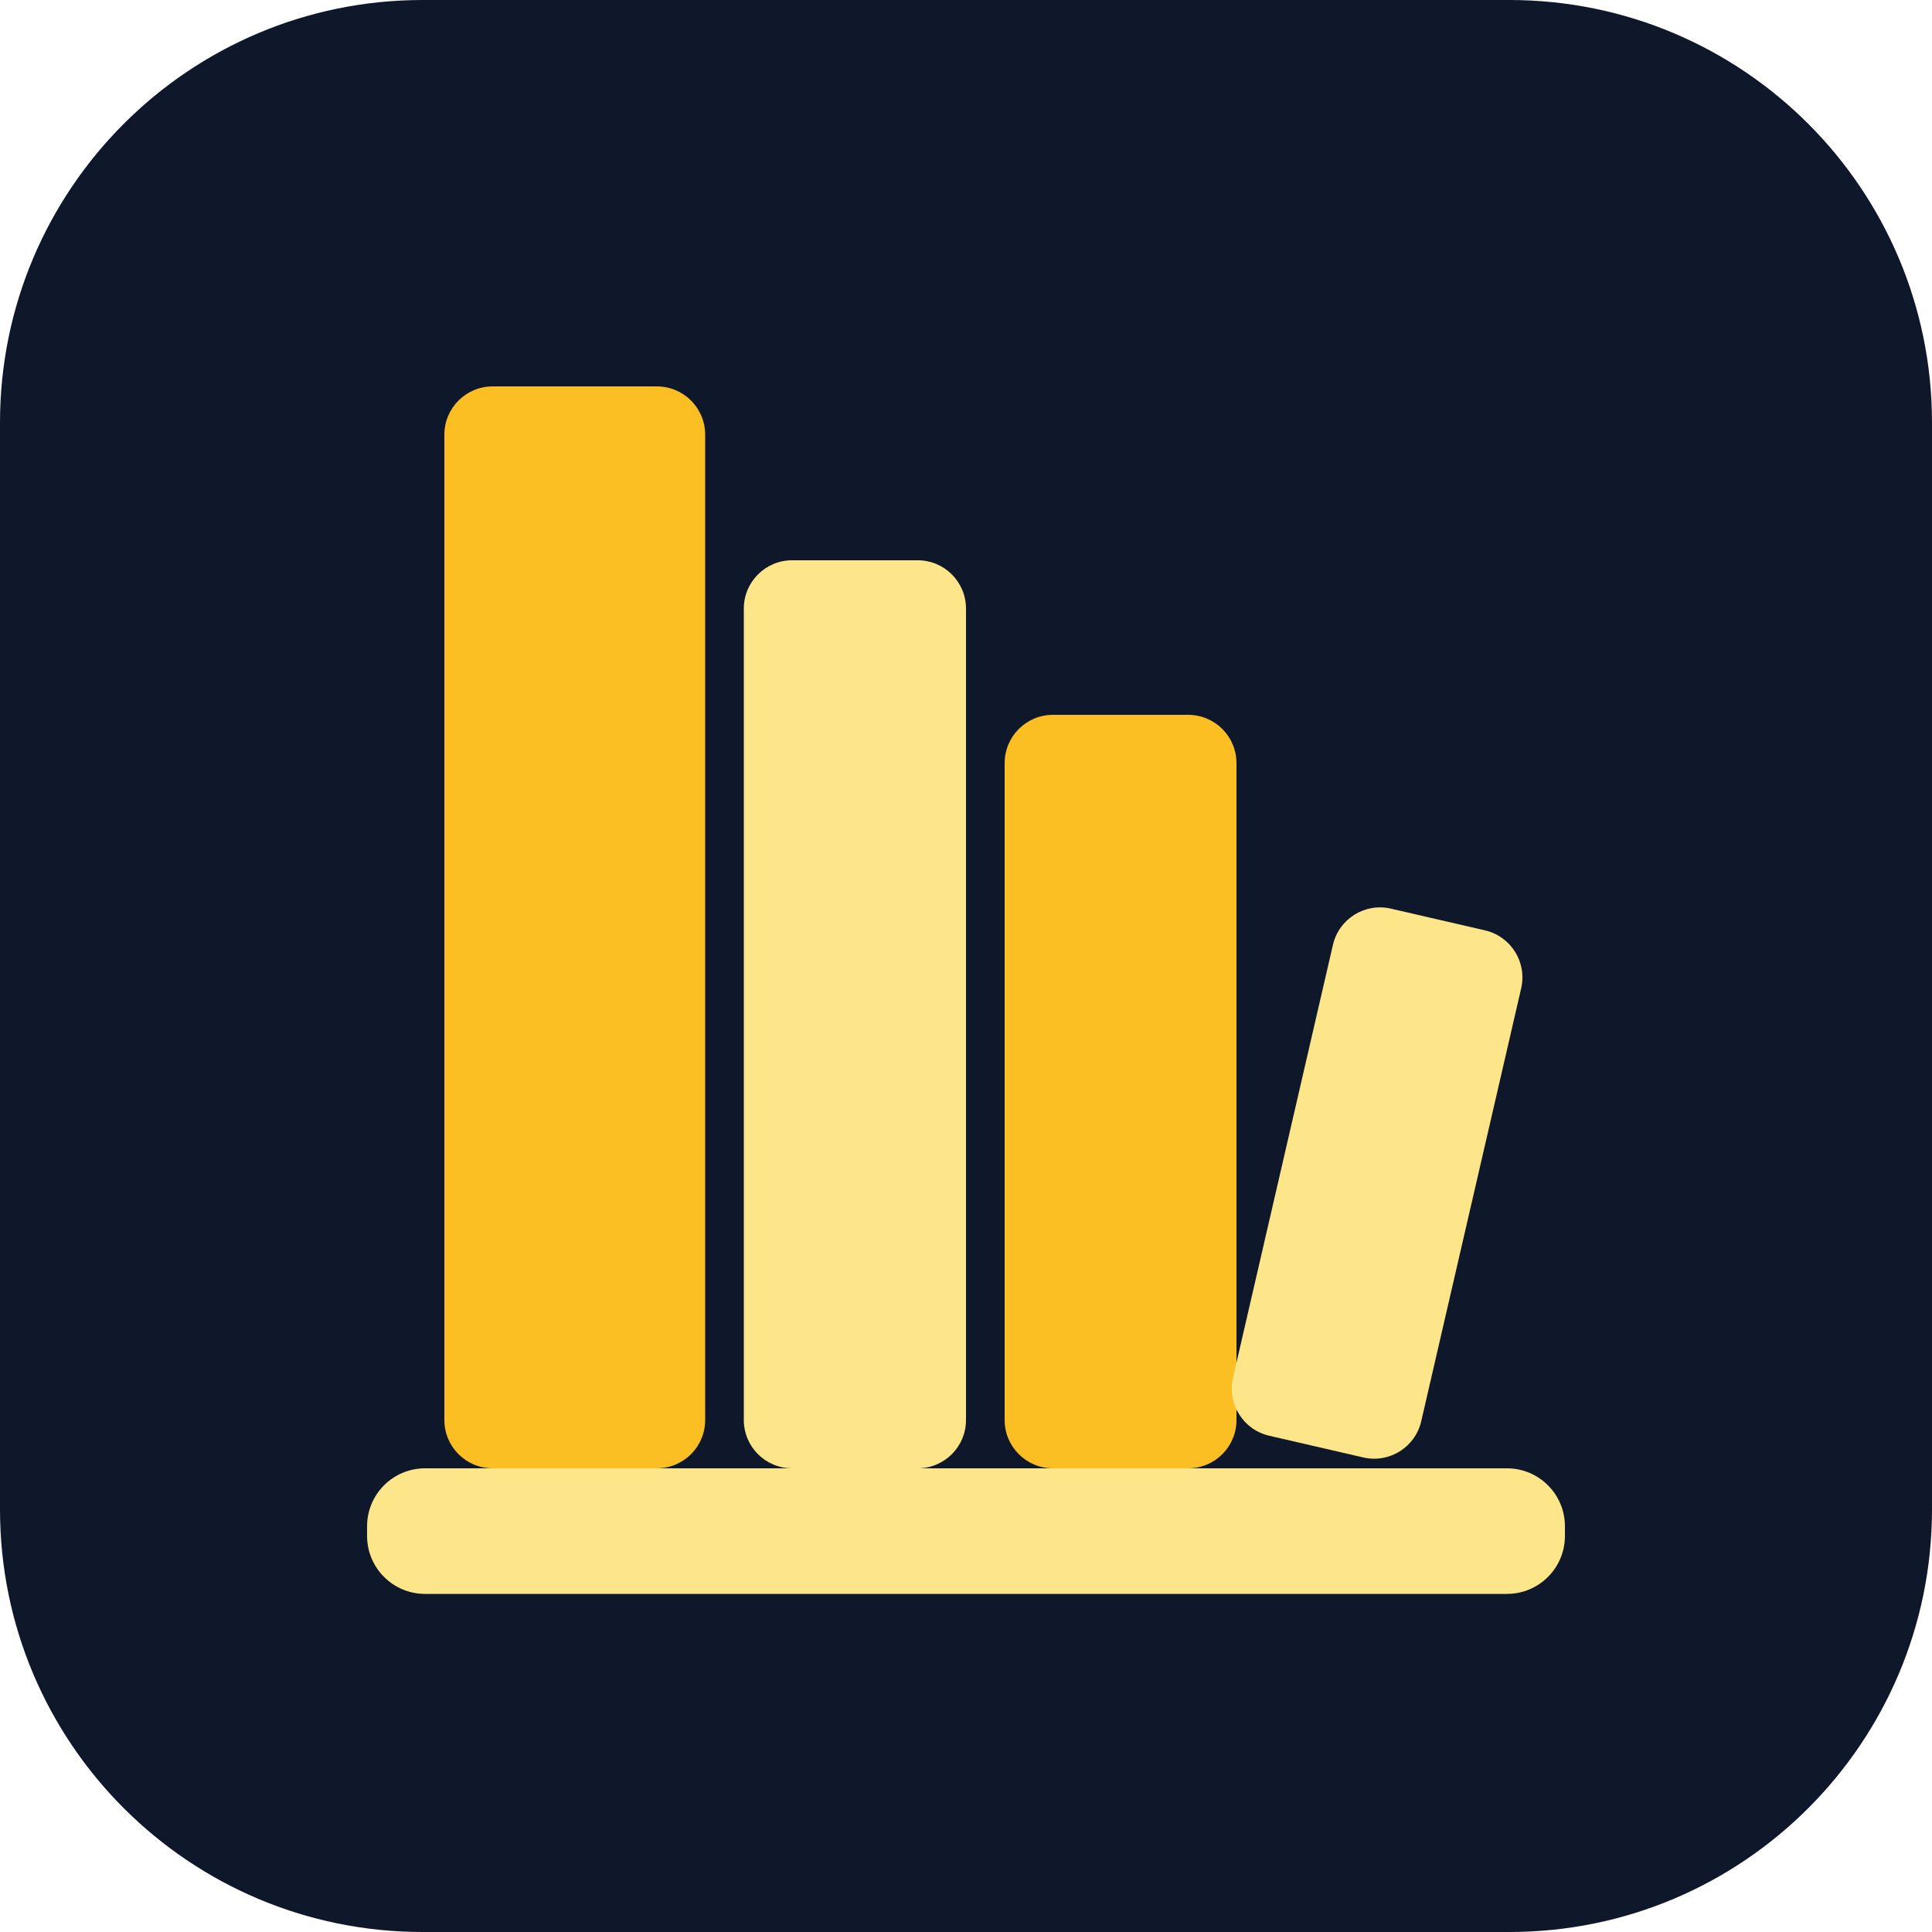
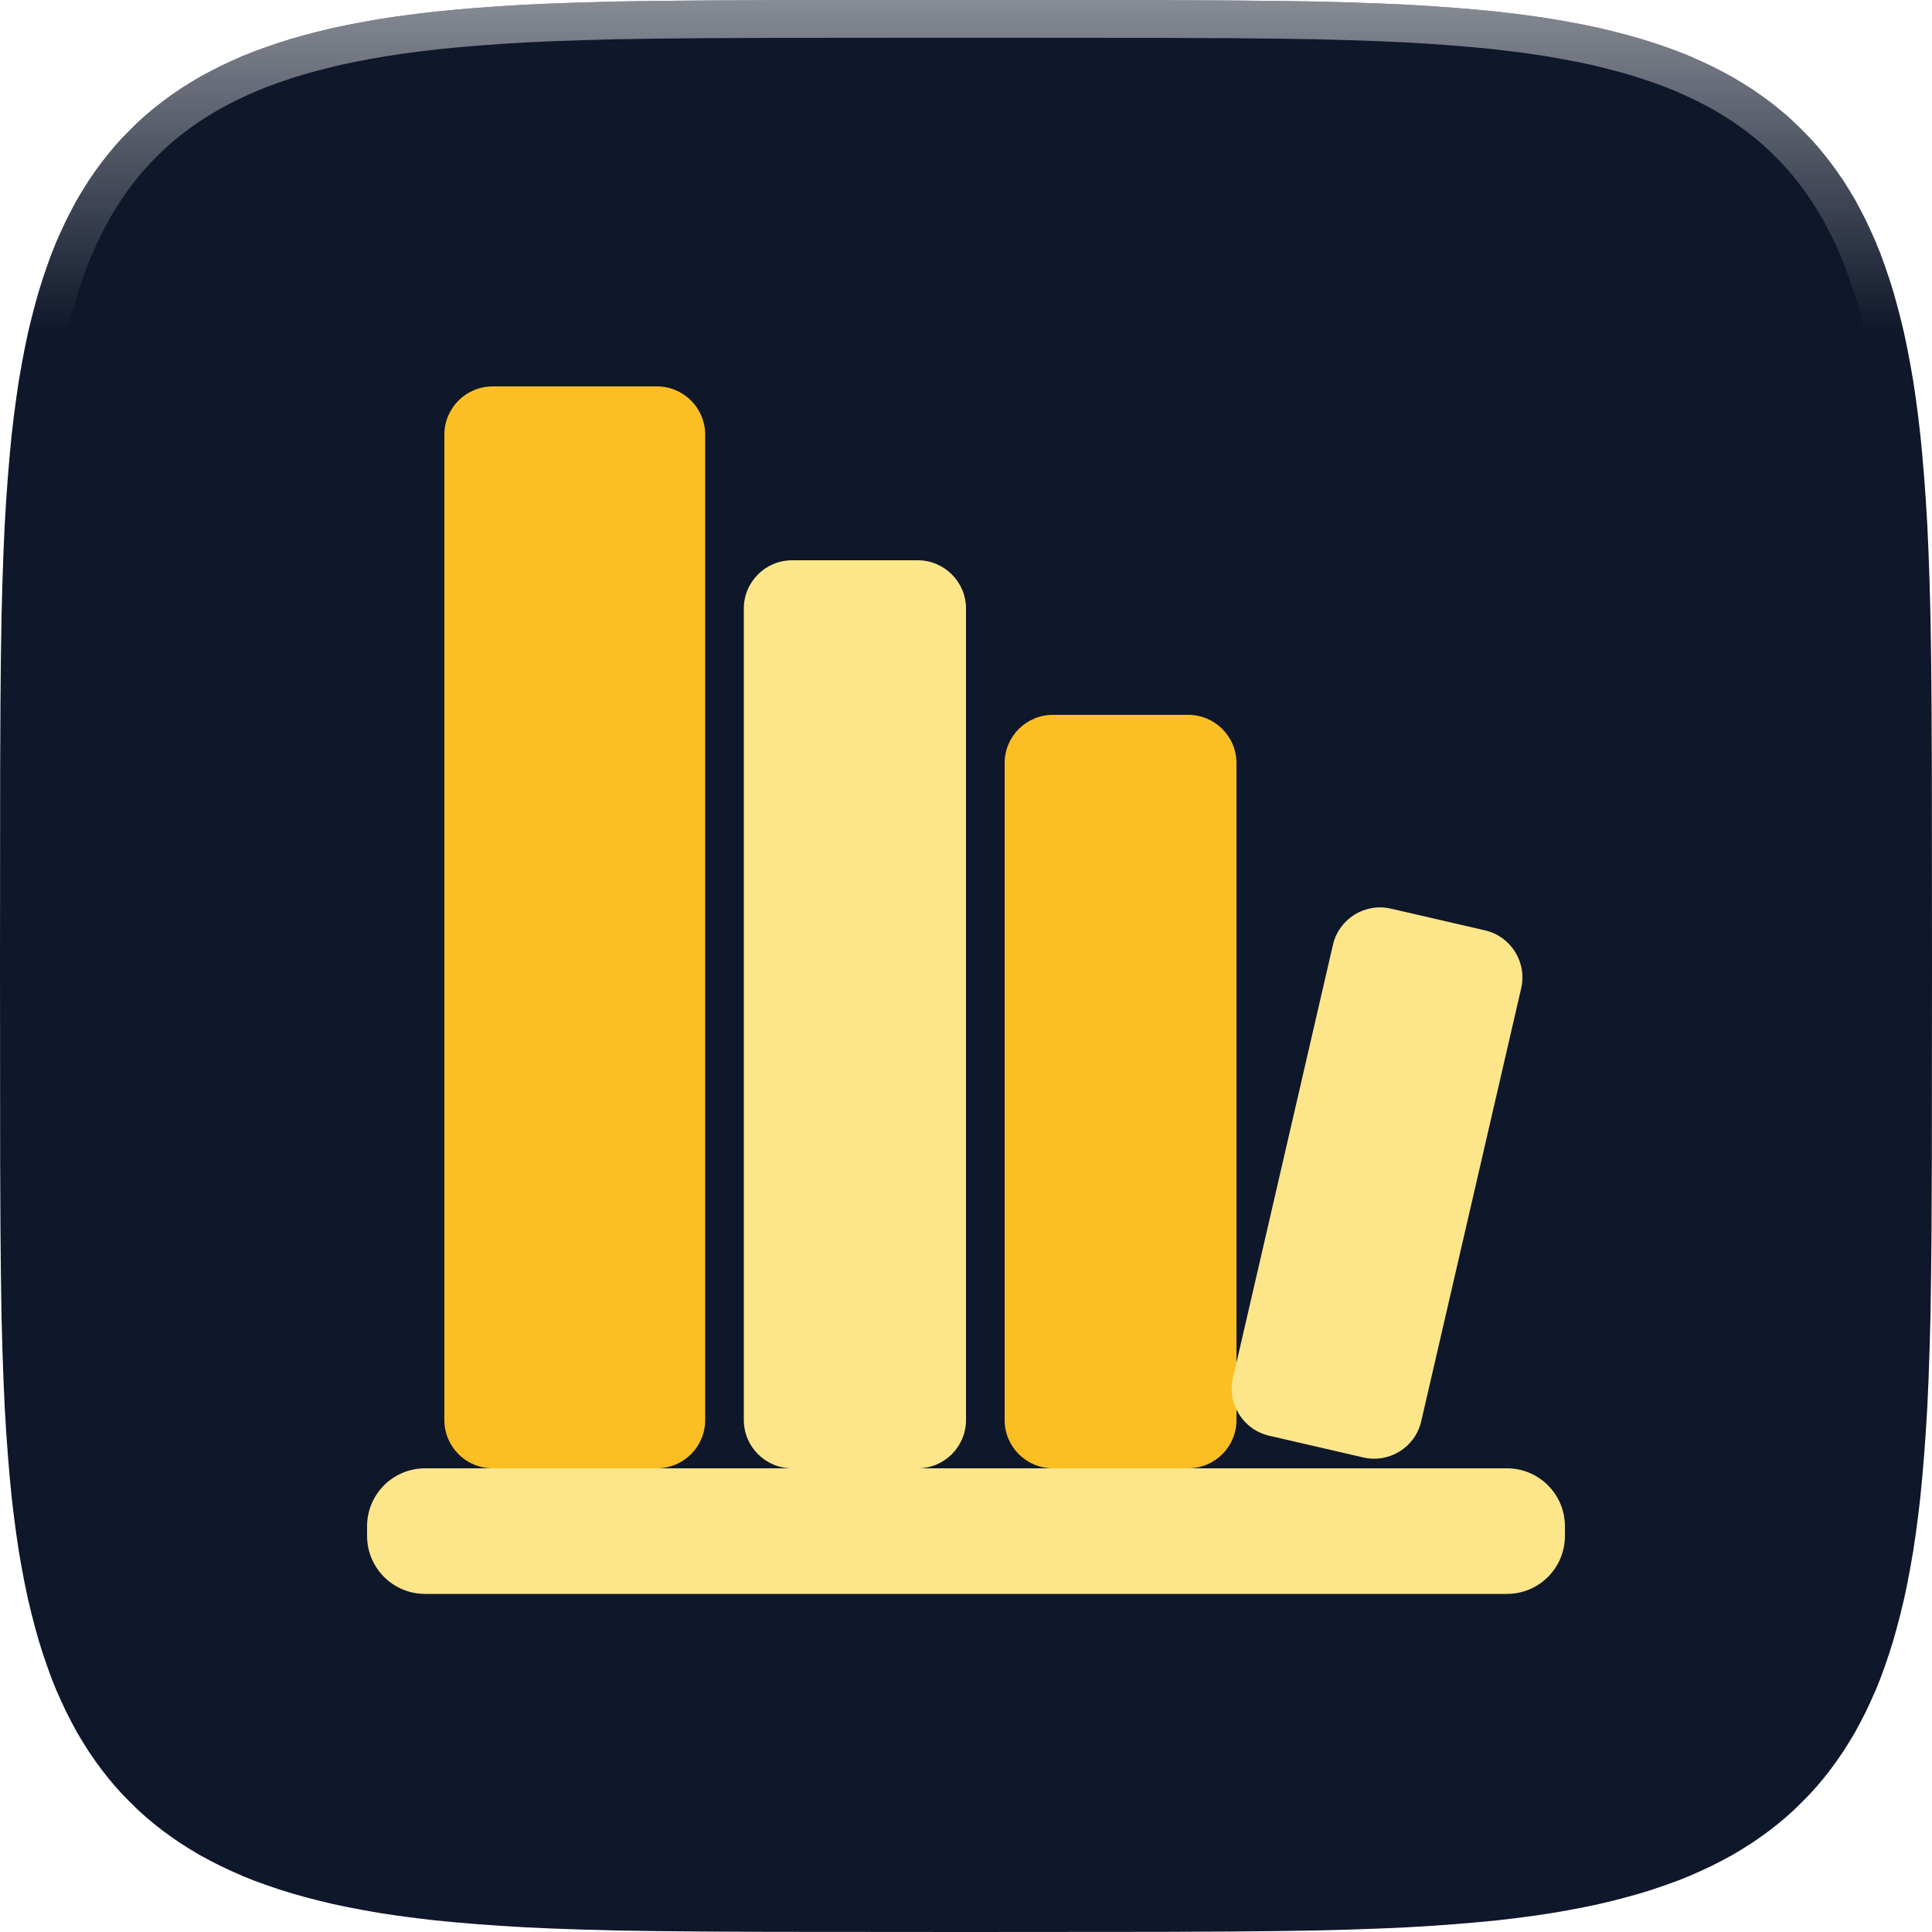
<svg xmlns="http://www.w3.org/2000/svg" width="128" height="128" viewBox="0 0 128 128">
  <defs>
    <clipPath id="jt-tile">
-       <rect x="0" y="0" width="128" height="128" rx="28" />
+       <path d="M128.00 64.00 L127.99 77.00 L127.97 81.35 L127.94 84.54 L127.90 87.15 L127.84 89.40 L127.77 91.40 L127.69 93.20 L127.59 94.86 L127.48 96.39 L127.36 97.82 L127.23 99.17 L127.08 100.44 L126.92 101.65 L126.75 102.79 L126.56 103.88 L126.36 104.93 L126.15 105.93 L125.92 106.89 L125.68 107.81 L125.43 108.70 L125.16 109.56 L124.88 110.38 L124.59 111.18 L124.28 111.95 L123.95 112.69 L123.62 113.40 L123.26 114.10 L122.90 114.77 L122.51 115.42 L122.12 116.04 L121.70 116.65 L121.27 117.24 L120.83 117.80 L120.37 118.35 L119.89 118.88 L119.39 119.39 L118.88 119.89 L118.35 120.37 L117.80 120.83 L117.24 121.27 L116.65 121.70 L116.04 122.12 L115.42 122.51 L114.77 122.90 L114.10 123.26 L113.40 123.62 L112.69 123.95 L111.95 124.28 L111.18 124.59 L110.38 124.88 L109.56 125.16 L108.70 125.43 L107.81 125.68 L106.89 125.92 L105.93 126.15 L104.93 126.36 L103.88 126.56 L102.79 126.75 L101.65 126.92 L100.44 127.08 L99.17 127.23 L97.82 127.36 L96.39 127.48 L94.86 127.59 L93.20 127.69 L91.40 127.77 L89.40 127.84 L87.15 127.90 L84.54 127.94 L81.35 127.97 L77.00 127.99 L64.00 128.00 L51.00 127.99 L46.65 127.97 L43.46 127.94 L40.85 127.90 L38.60 127.84 L36.60 127.77 L34.80 127.69 L33.14 127.59 L31.61 127.48 L30.18 127.36 L28.83 127.23 L27.56 127.08 L26.35 126.92 L25.21 126.75 L24.12 126.56 L23.07 126.36 L22.07 126.15 L21.11 125.92 L20.19 125.68 L19.30 125.43 L18.44 125.16 L17.62 124.88 L16.82 124.59 L16.05 124.28 L15.31 123.95 L14.60 123.62 L13.90 123.26 L13.23 122.90 L12.58 122.51 L11.96 122.12 L11.35 121.70 L10.76 121.27 L10.20 120.83 L9.65 120.37 L9.12 119.89 L8.61 119.39 L8.11 118.88 L7.63 118.35 L7.17 117.80 L6.73 117.24 L6.30 116.65 L5.88 116.04 L5.49 115.42 L5.10 114.77 L4.74 114.10 L4.38 113.40 L4.05 112.69 L3.72 111.95 L3.41 111.18 L3.12 110.38 L2.84 109.56 L2.57 108.70 L2.32 107.81 L2.08 106.89 L1.85 105.93 L1.64 104.93 L1.44 103.88 L1.25 102.79 L1.08 101.65 L0.92 100.44 L0.77 99.17 L0.64 97.82 L0.52 96.39 L0.41 94.86 L0.31 93.20 L0.23 91.40 L0.16 89.40 L0.10 87.15 L0.06 84.54 L0.03 81.35 L0.01 77.00 L0.00 64.00 L0.01 51.00 L0.03 46.65 L0.06 43.46 L0.10 40.85 L0.16 38.60 L0.23 36.60 L0.31 34.80 L0.41 33.14 L0.52 31.61 L0.64 30.18 L0.77 28.83 L0.92 27.56 L1.08 26.35 L1.25 25.21 L1.44 24.12 L1.64 23.07 L1.85 22.07 L2.08 21.11 L2.32 20.19 L2.57 19.30 L2.84 18.44 L3.12 17.62 L3.41 16.82 L3.72 16.05 L4.05 15.31 L4.38 14.60 L4.74 13.90 L5.10 13.23 L5.49 12.58 L5.88 11.96 L6.30 11.35 L6.73 10.76 L7.17 10.20 L7.63 9.65 L8.11 9.12 L8.61 8.61 L9.12 8.11 L9.65 7.63 L10.20 7.17 L10.76 6.73 L11.35 6.30 L11.96 5.88 L12.58 5.49 L13.23 5.10 L13.90 4.74 L14.60 4.38 L15.31 4.05 L16.05 3.72 L16.82 3.41 L17.62 3.12 L18.44 2.84 L19.30 2.57 L20.19 2.32 L21.11 2.08 L22.07 1.85 L23.07 1.64 L24.12 1.44 L25.21 1.25 L26.35 1.08 L27.56 0.92 L28.83 0.77 L30.18 0.64 L31.61 0.52 L33.14 0.41 L34.80 0.31 L36.60 0.23 L38.60 0.16 L40.85 0.10 L43.46 0.06 L46.65 0.03 L51.00 0.01 L64.00 0.00 L77.00 0.01 L81.35 0.03 L84.54 0.06 L87.15 0.10 L89.40 0.16 L91.40 0.23 L93.20 0.31 L94.86 0.41 L96.39 0.52 L97.82 0.64 L99.17 0.77 L100.44 0.92 L101.65 1.08 L102.79 1.25 L103.88 1.44 L104.93 1.64 L105.93 1.85 L106.89 2.08 L107.81 2.32 L108.70 2.57 L109.56 2.84 L110.38 3.12 L111.18 3.41 L111.95 3.72 L112.69 4.05 L113.40 4.38 L114.10 4.74 L114.77 5.10 L115.42 5.49 L116.04 5.88 L116.65 6.30 L117.24 6.73 L117.80 7.17 L118.35 7.63 L118.88 8.11 L119.39 8.61 L119.89 9.12 L120.37 9.65 L120.83 10.20 L121.27 10.76 L121.70 11.35 L122.12 11.96 L122.51 12.58 L122.90 13.23 L123.26 13.90 L123.62 14.60 L123.95 15.31 L124.28 16.05 L124.59 16.82 L124.88 17.62 L125.16 18.44 L125.43 19.30 L125.68 20.19 L125.92 21.11 L126.15 22.07 L126.36 23.07 L126.56 24.12 L126.75 25.21 L126.92 26.35 L127.08 27.56 L127.23 28.83 L127.36 30.18 L127.48 31.61 L127.59 33.14 L127.69 34.80 L127.77 36.60 L127.84 38.60 L127.90 40.85 L127.94 43.46 L127.97 46.65 L127.99 51.00 Z" />
    </clipPath>
+     <linearGradient id="hl" gradientUnits="userSpaceOnUse" x1="0" y1="0" x2="0" y2="22">
+       <stop offset="0" stop-color="#FFFFFF" stop-opacity="0.5" />
+       <stop offset="1" stop-color="#FFFFFF" stop-opacity="0" />
+     </linearGradient>
  </defs>
  <g clip-path="url(#jt-tile)">
    <svg x="0" y="0" width="128" height="128" viewBox="0 0 200 200">
      <rect width="200" height="200" rx="40" fill="#0f172a" />
      <rect x="46" y="40" width="27" height="112" rx="5" fill="#fbbf24" />
      <rect x="77" y="58" width="23" height="94" rx="5" fill="#fde68a" />
      <rect x="104" y="74" width="24" height="78" rx="5" fill="#fbbf24" />
      <g transform="rotate(13 146 152)">
        <rect x="126" y="96" width="20" height="56" rx="5" fill="#fde68a" />
      </g>
      <rect x="38" y="152" width="124" height="13" rx="6" fill="#fde68a" />
    </svg>
+     <path d="M128.00 64.00 L127.99 77.00 L127.97 81.35 L127.94 84.54 L127.90 87.15 L127.84 89.40 L127.77 91.40 L127.69 93.20 L127.59 94.86 L127.48 96.39 L127.36 97.82 L127.23 99.17 L127.08 100.44 L126.92 101.65 L126.75 102.79 L126.56 103.88 L126.36 104.93 L126.15 105.93 L125.92 106.89 L125.68 107.81 L125.43 108.70 L125.16 109.56 L124.88 110.38 L124.59 111.18 L124.28 111.95 L123.95 112.69 L123.62 113.40 L123.26 114.10 L122.90 114.77 L122.51 115.42 L122.12 116.04 L121.70 116.65 L121.27 117.24 L120.83 117.80 L120.37 118.35 L119.89 118.88 L119.39 119.39 L118.88 119.89 L118.35 120.37 L117.80 120.83 L117.24 121.27 L116.65 121.70 L116.04 122.12 L115.42 122.51 L114.77 122.90 L114.10 123.26 L113.40 123.62 L112.69 123.95 L111.95 124.28 L111.18 124.59 L110.38 124.88 L109.56 125.16 L108.70 125.43 L107.81 125.68 L106.89 125.92 L105.93 126.15 L104.93 126.36 L103.88 126.56 L102.79 126.75 L101.65 126.92 L100.44 127.08 L99.17 127.23 L97.82 127.36 L96.39 127.48 L94.86 127.59 L93.20 127.69 L91.40 127.77 L89.40 127.84 L87.15 127.90 L84.54 127.94 L81.35 127.97 L77.00 127.99 L64.00 128.00 L51.00 127.99 L46.65 127.97 L43.46 127.94 L40.85 127.90 L38.60 127.84 L36.60 127.77 L34.80 127.69 L33.14 127.59 L31.61 127.48 L30.18 127.36 L28.83 127.23 L27.56 127.08 L26.35 126.92 L25.21 126.75 L24.12 126.56 L23.07 126.36 L22.07 126.15 L21.11 125.92 L20.19 125.68 L19.30 125.43 L18.44 125.16 L17.62 124.88 L16.82 124.59 L16.05 124.28 L15.31 123.95 L14.60 123.62 L13.90 123.26 L13.23 122.90 L12.58 122.51 L11.96 122.12 L11.35 121.70 L10.76 121.27 L10.20 120.83 L9.65 120.37 L9.12 119.89 L8.61 119.39 L8.11 118.88 L7.63 118.35 L7.17 117.80 L6.73 117.24 L6.30 116.65 L5.88 116.04 L5.49 115.42 L5.10 114.77 L4.74 114.10 L4.38 113.40 L4.05 112.69 L3.72 111.95 L3.41 111.18 L3.12 110.38 L2.84 109.56 L2.57 108.70 L2.32 107.81 L2.08 106.89 L1.85 105.93 L1.64 104.93 L1.44 103.88 L1.25 102.79 L1.08 101.65 L0.92 100.44 L0.77 99.17 L0.64 97.82 L0.52 96.39 L0.41 94.86 L0.31 93.20 L0.23 91.40 L0.16 89.40 L0.10 87.15 L0.06 84.54 L0.03 81.35 L0.01 77.00 L0.00 64.00 L0.01 51.00 L0.03 46.65 L0.06 43.46 L0.10 40.85 L0.16 38.60 L0.23 36.60 L0.31 34.80 L0.41 33.14 L0.52 31.61 L0.64 30.18 L0.77 28.83 L0.92 27.56 L1.08 26.35 L1.25 25.21 L1.44 24.12 L1.64 23.07 L1.85 22.07 L2.08 21.11 L2.32 20.19 L2.57 19.30 L2.84 18.44 L3.12 17.62 L3.41 16.82 L3.72 16.05 L4.05 15.31 L4.38 14.60 L4.74 13.90 L5.10 13.23 L5.49 12.58 L5.88 11.96 L6.30 11.35 L6.73 10.76 L7.17 10.20 L7.63 9.65 L8.11 9.12 L8.61 8.61 L9.12 8.11 L9.65 7.63 L10.20 7.17 L10.76 6.73 L11.35 6.30 L11.96 5.88 L12.58 5.49 L13.23 5.10 L13.90 4.74 L14.60 4.38 L15.31 4.05 L16.05 3.72 L16.82 3.41 L17.62 3.12 L18.44 2.84 L19.30 2.57 L20.19 2.32 L21.11 2.08 L22.07 1.85 L23.07 1.64 L24.12 1.44 L25.21 1.25 L26.35 1.08 L27.56 0.92 L28.83 0.77 L30.18 0.64 L31.61 0.52 L33.14 0.41 L34.80 0.31 L36.60 0.23 L38.60 0.16 L40.85 0.10 L43.46 0.06 L46.65 0.03 L51.00 0.01 L64.00 0.00 L77.00 0.01 L81.35 0.03 L84.54 0.06 L87.15 0.10 L89.40 0.16 L91.40 0.23 L93.20 0.31 L94.86 0.41 L96.39 0.52 L97.82 0.64 L99.17 0.77 L100.44 0.92 L101.65 1.08 L102.79 1.25 L103.88 1.44 L104.93 1.64 L105.93 1.85 L106.89 2.08 L107.81 2.32 L108.70 2.57 L109.56 2.84 L110.38 3.12 L111.18 3.41 L111.95 3.72 L112.69 4.05 L113.40 4.38 L114.10 4.74 L114.77 5.10 L115.42 5.49 L116.04 5.88 L116.65 6.30 L117.24 6.73 L117.80 7.17 L118.35 7.63 L118.88 8.11 L119.39 8.61 L119.89 9.12 L120.37 9.65 L120.83 10.20 L121.27 10.76 L121.70 11.35 L122.12 11.96 L122.51 12.58 L122.90 13.23 L123.26 13.90 L123.62 14.60 L123.95 15.31 L124.28 16.05 L124.59 16.82 L124.88 17.62 L125.16 18.44 L125.43 19.30 L125.68 20.19 L125.92 21.11 L126.15 22.07 L126.36 23.07 L126.56 24.12 L126.75 25.21 L126.92 26.35 L127.08 27.56 L127.23 28.83 L127.36 30.18 L127.48 31.61 L127.59 33.14 L127.69 34.80 L127.77 36.60 L127.84 38.60 L127.90 40.85 L127.94 43.46 L127.97 46.65 L127.99 51.00 Z" fill="none" stroke="url(#hl)" stroke-width="5" />
  </g>
</svg>
